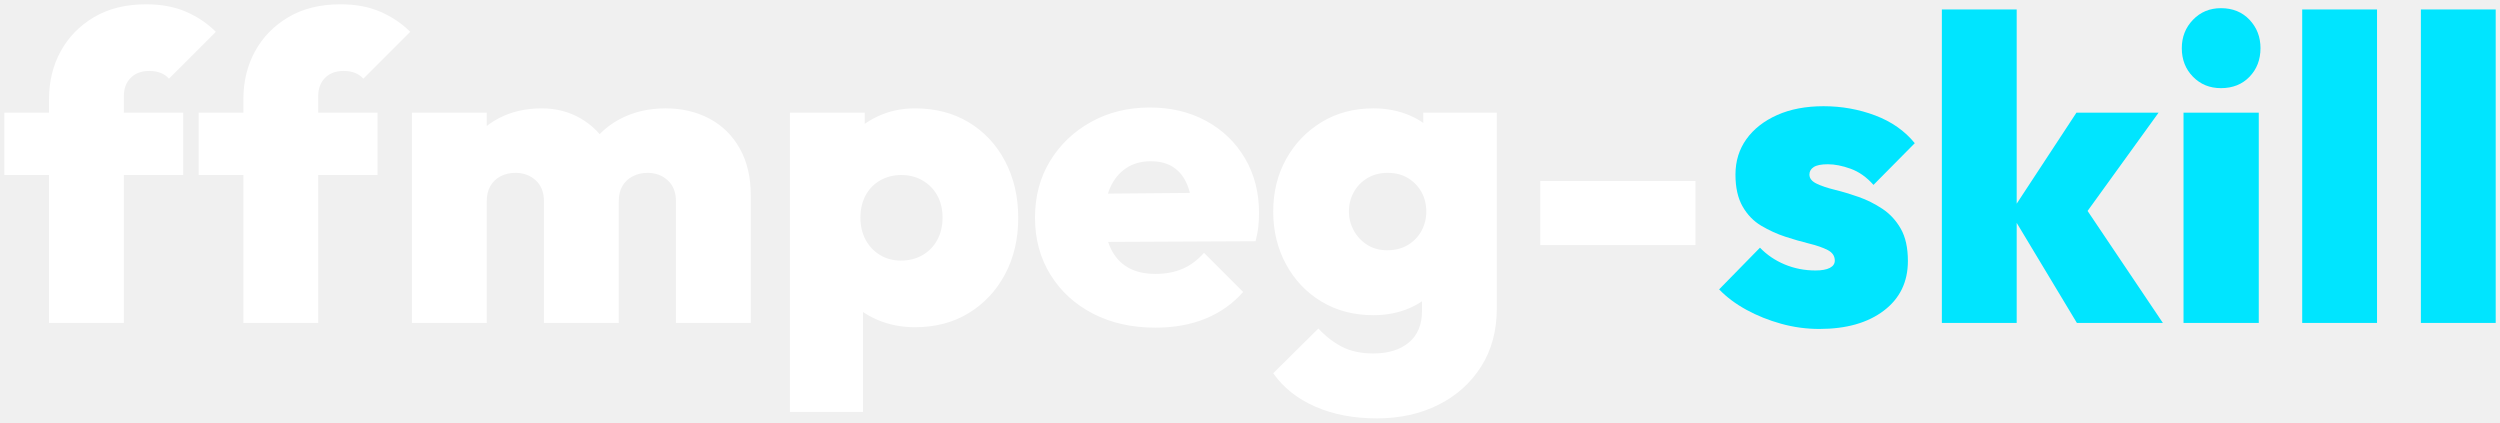
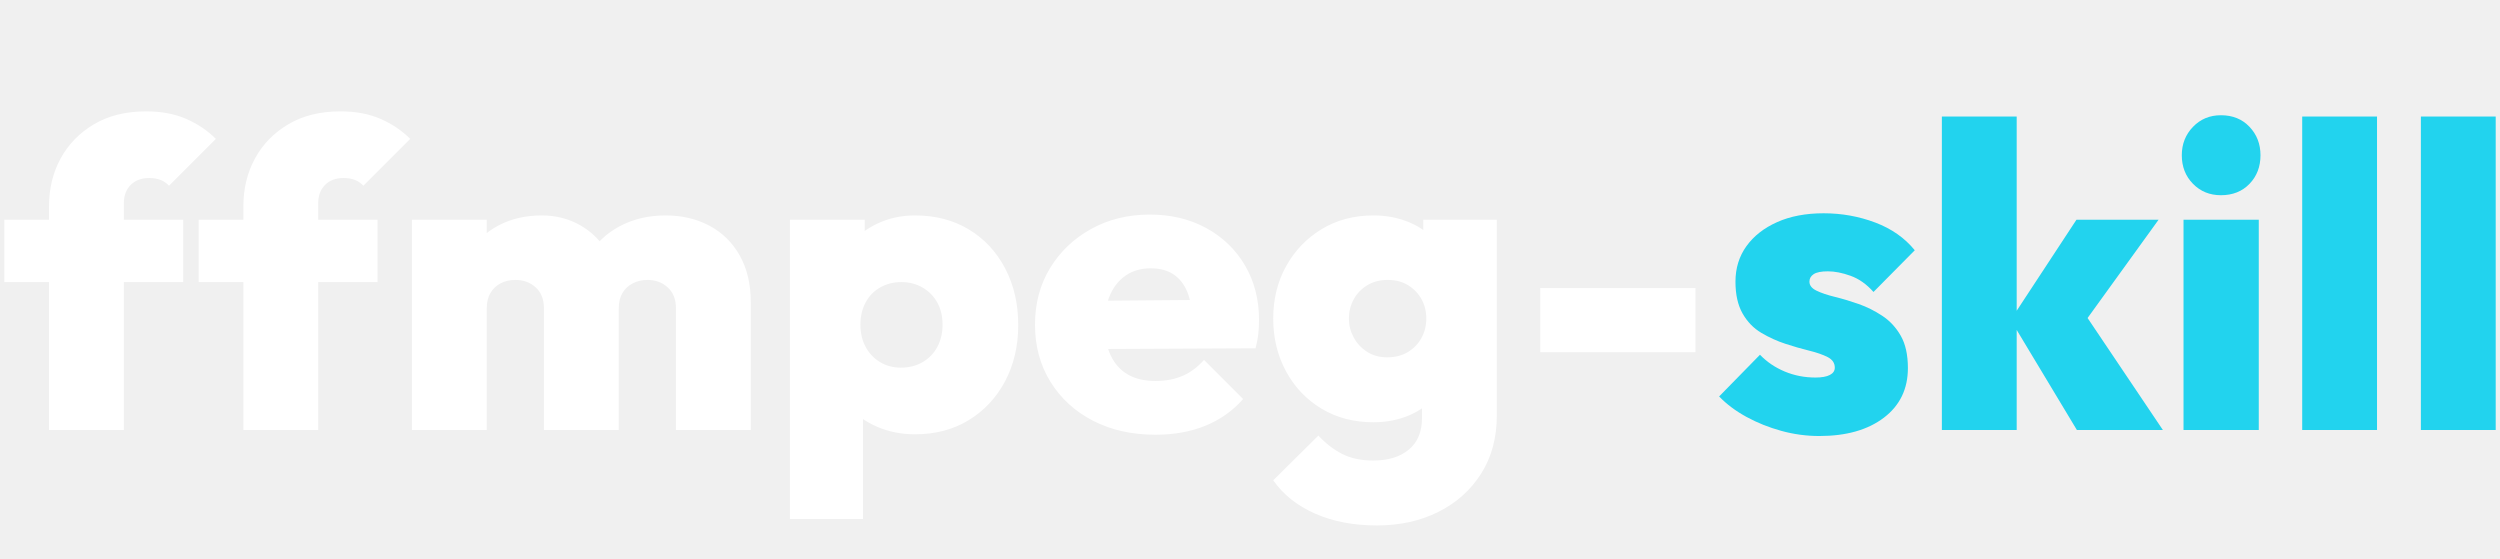
- <svg xmlns="http://www.w3.org/2000/svg" viewBox="-3 -751 5814 983" role="img" aria-label="ffmpeg-skill">
+ <svg xmlns="http://www.w3.org/2000/svg" viewBox="-3 -1000 5814 1300" role="img" aria-label="ffmpeg-skill">
  <path fill="#FFFFFF" d="M111 0V-520Q111 -582 138.0 -631.5Q165 -681 215.5 -711.0Q266 -741 337 -741Q390 -741 430.0 -723.5Q470 -706 499 -677L390 -568Q382 -577 370.5 -581.5Q359 -586 344 -586Q317 -586 301.0 -570.0Q285 -554 285 -527V0ZM7 -344V-489H423V-344ZM563 0V-520Q563 -582 590.0 -631.5Q617 -681 667.5 -711.0Q718 -741 789 -741Q842 -741 882.0 -723.5Q922 -706 951 -677L842 -568Q834 -577 822.5 -581.5Q811 -586 796 -586Q769 -586 753.0 -570.0Q737 -554 737 -527V0ZM459 -344V-489H875V-344ZM955 0V-489H1129V0ZM1262 0V-283Q1262 -314 1243.0 -331.5Q1224 -349 1196 -349Q1176 -349 1161.0 -341.0Q1146 -333 1137.5 -318.5Q1129 -304 1129 -283L1061 -310Q1061 -369 1087.0 -411.0Q1113 -453 1157.0 -476.0Q1201 -499 1257 -499Q1307 -499 1347.5 -475.5Q1388 -452 1412.0 -410.0Q1436 -368 1436 -311V0ZM1569 0V-283Q1569 -314 1550.0 -331.5Q1531 -349 1503 -349Q1484 -349 1468.5 -341.0Q1453 -333 1444.5 -318.5Q1436 -304 1436 -283L1334 -288Q1336 -354 1363.0 -401.0Q1390 -448 1437.5 -473.5Q1485 -499 1545 -499Q1602 -499 1647.0 -475.0Q1692 -451 1717.5 -405.5Q1743 -360 1743 -297V0ZM2125 10Q2078 10 2038.0 -7.0Q1998 -24 1972.0 -53.5Q1946 -83 1940 -122V-360Q1946 -399 1972.5 -430.5Q1999 -462 2038.5 -480.5Q2078 -499 2125 -499Q2196 -499 2250.0 -466.5Q2304 -434 2334.5 -376.0Q2365 -318 2365 -244Q2365 -171 2334.5 -113.5Q2304 -56 2250.0 -23.0Q2196 10 2125 10ZM1834 207V-489H2008V-366L1979 -248L2004 -129V207ZM2092 -145Q2121 -145 2143.0 -158.0Q2165 -171 2177.0 -193.5Q2189 -216 2189 -245Q2189 -274 2177.0 -296.0Q2165 -318 2143.0 -331.0Q2121 -344 2093 -344Q2066 -344 2044.0 -331.5Q2022 -319 2010.0 -296.5Q1998 -274 1998 -245Q1998 -216 2010.0 -193.5Q2022 -171 2043.5 -158.0Q2065 -145 2092 -145ZM2684 11Q2602 11 2539.0 -21.5Q2476 -54 2440.0 -112.0Q2404 -170 2404 -245Q2404 -319 2439.0 -376.5Q2474 -434 2534.5 -467.5Q2595 -501 2671 -501Q2745 -501 2802.5 -469.5Q2860 -438 2892.5 -382.5Q2925 -327 2925 -256Q2925 -241 2923.5 -225.5Q2922 -210 2917 -190L2486 -188V-300L2848 -303L2770 -254Q2769 -295 2758.0 -321.5Q2747 -348 2726.0 -362.0Q2705 -376 2673 -376Q2640 -376 2616.0 -360.0Q2592 -344 2579.0 -315.0Q2566 -286 2566 -245Q2566 -203 2580.0 -173.5Q2594 -144 2620.0 -129.0Q2646 -114 2684 -114Q2720 -114 2747.5 -126.0Q2775 -138 2797 -163L2888 -72Q2852 -31 2800.5 -10.0Q2749 11 2684 11ZM3199 222Q3118 222 3055.5 194.5Q2993 167 2958 117L3063 13Q3088 40 3118.0 55.5Q3148 71 3191 71Q3243 71 3273.5 45.5Q3304 20 3304 -28V-155L3332 -261L3307 -366V-489H3478V-34Q3478 44 3441.5 101.5Q3405 159 3342.0 190.5Q3279 222 3199 222ZM3191 -18Q3123 -18 3070.5 -49.5Q3018 -81 2988.0 -136.0Q2958 -191 2958 -259Q2958 -327 2988.0 -381.0Q3018 -435 3070.5 -467.0Q3123 -499 3191 -499Q3237 -499 3275.5 -482.5Q3314 -466 3338.0 -436.5Q3362 -407 3368 -368V-149Q3362 -110 3337.5 -80.5Q3313 -51 3275.0 -34.5Q3237 -18 3191 -18ZM3223 -169Q3251 -169 3271.5 -181.5Q3292 -194 3303.0 -214.5Q3314 -235 3314 -259Q3314 -284 3303.0 -304.0Q3292 -324 3272.0 -336.5Q3252 -349 3224 -349Q3197 -349 3176.5 -336.5Q3156 -324 3145.0 -303.5Q3134 -283 3134 -259Q3134 -236 3145.0 -215.5Q3156 -195 3176.0 -182.0Q3196 -169 3223 -169ZM3579 -181V-330H3940V-181Z" />
-   <path fill="#00E5FF" d="M4228 14Q4183 14 4139.5 2.0Q4096 -10 4058.5 -30.5Q4021 -51 3995 -78L4090 -175Q4114 -150 4147.5 -136.0Q4181 -122 4219 -122Q4241 -122 4252.5 -128.0Q4264 -134 4264 -145Q4264 -161 4247.5 -169.5Q4231 -178 4204.5 -184.5Q4178 -191 4149.0 -200.5Q4120 -210 4093.0 -226.0Q4066 -242 4049.5 -271.0Q4033 -300 4033 -345Q4033 -392 4058.5 -427.5Q4084 -463 4130.0 -483.5Q4176 -504 4238 -504Q4301 -504 4358.0 -482.5Q4415 -461 4450 -418L4354 -321Q4330 -348 4301.0 -358.5Q4272 -369 4248 -369Q4225 -369 4215.0 -362.5Q4205 -356 4205 -345Q4205 -332 4221.5 -324.0Q4238 -316 4264.5 -309.5Q4291 -303 4319.5 -293.0Q4348 -283 4374.5 -265.5Q4401 -248 4417.5 -219.0Q4434 -190 4434 -144Q4434 -71 4378.0 -28.5Q4322 14 4228 14ZM4827 0 4673 -256 4826 -489H5017L4827 -226L4832 -290L5027 0ZM4513 0V-729H4687V0ZM5075 0V-489H5250V0ZM5162 -546Q5123 -546 5097.0 -572.5Q5071 -599 5071 -639Q5071 -678 5097.0 -705.0Q5123 -732 5162 -732Q5203 -732 5228.5 -705.0Q5254 -678 5254 -639Q5254 -599 5228.5 -572.5Q5203 -546 5162 -546ZM5351 0V-729H5525V0ZM5627 0V-729H5801V0Z" />
+   <path fill="#22D3EE" d="M4228 14Q4183 14 4139.5 2.0Q4096 -10 4058.5 -30.5Q4021 -51 3995 -78L4090 -175Q4114 -150 4147.5 -136.0Q4181 -122 4219 -122Q4241 -122 4252.5 -128.0Q4264 -134 4264 -145Q4264 -161 4247.5 -169.5Q4231 -178 4204.5 -184.5Q4178 -191 4149.0 -200.5Q4120 -210 4093.0 -226.0Q4066 -242 4049.5 -271.0Q4033 -300 4033 -345Q4033 -392 4058.5 -427.5Q4084 -463 4130.0 -483.5Q4176 -504 4238 -504Q4301 -504 4358.0 -482.5Q4415 -461 4450 -418L4354 -321Q4330 -348 4301.0 -358.5Q4272 -369 4248 -369Q4225 -369 4215.0 -362.5Q4205 -356 4205 -345Q4205 -332 4221.5 -324.0Q4238 -316 4264.5 -309.5Q4291 -303 4319.5 -293.0Q4348 -283 4374.5 -265.5Q4401 -248 4417.5 -219.0Q4434 -190 4434 -144Q4434 -71 4378.0 -28.5Q4322 14 4228 14ZM4827 0 4673 -256 4826 -489H5017L4827 -226L4832 -290L5027 0ZM4513 0V-729H4687V0ZM5075 0V-489H5250V0ZM5162 -546Q5123 -546 5097.0 -572.5Q5071 -599 5071 -639Q5071 -678 5097.0 -705.0Q5123 -732 5162 -732Q5203 -732 5228.5 -705.0Q5254 -678 5254 -639Q5254 -599 5228.5 -572.5Q5203 -546 5162 -546ZM5351 0V-729H5525V0ZM5627 0V-729H5801V0Z" />
</svg>
